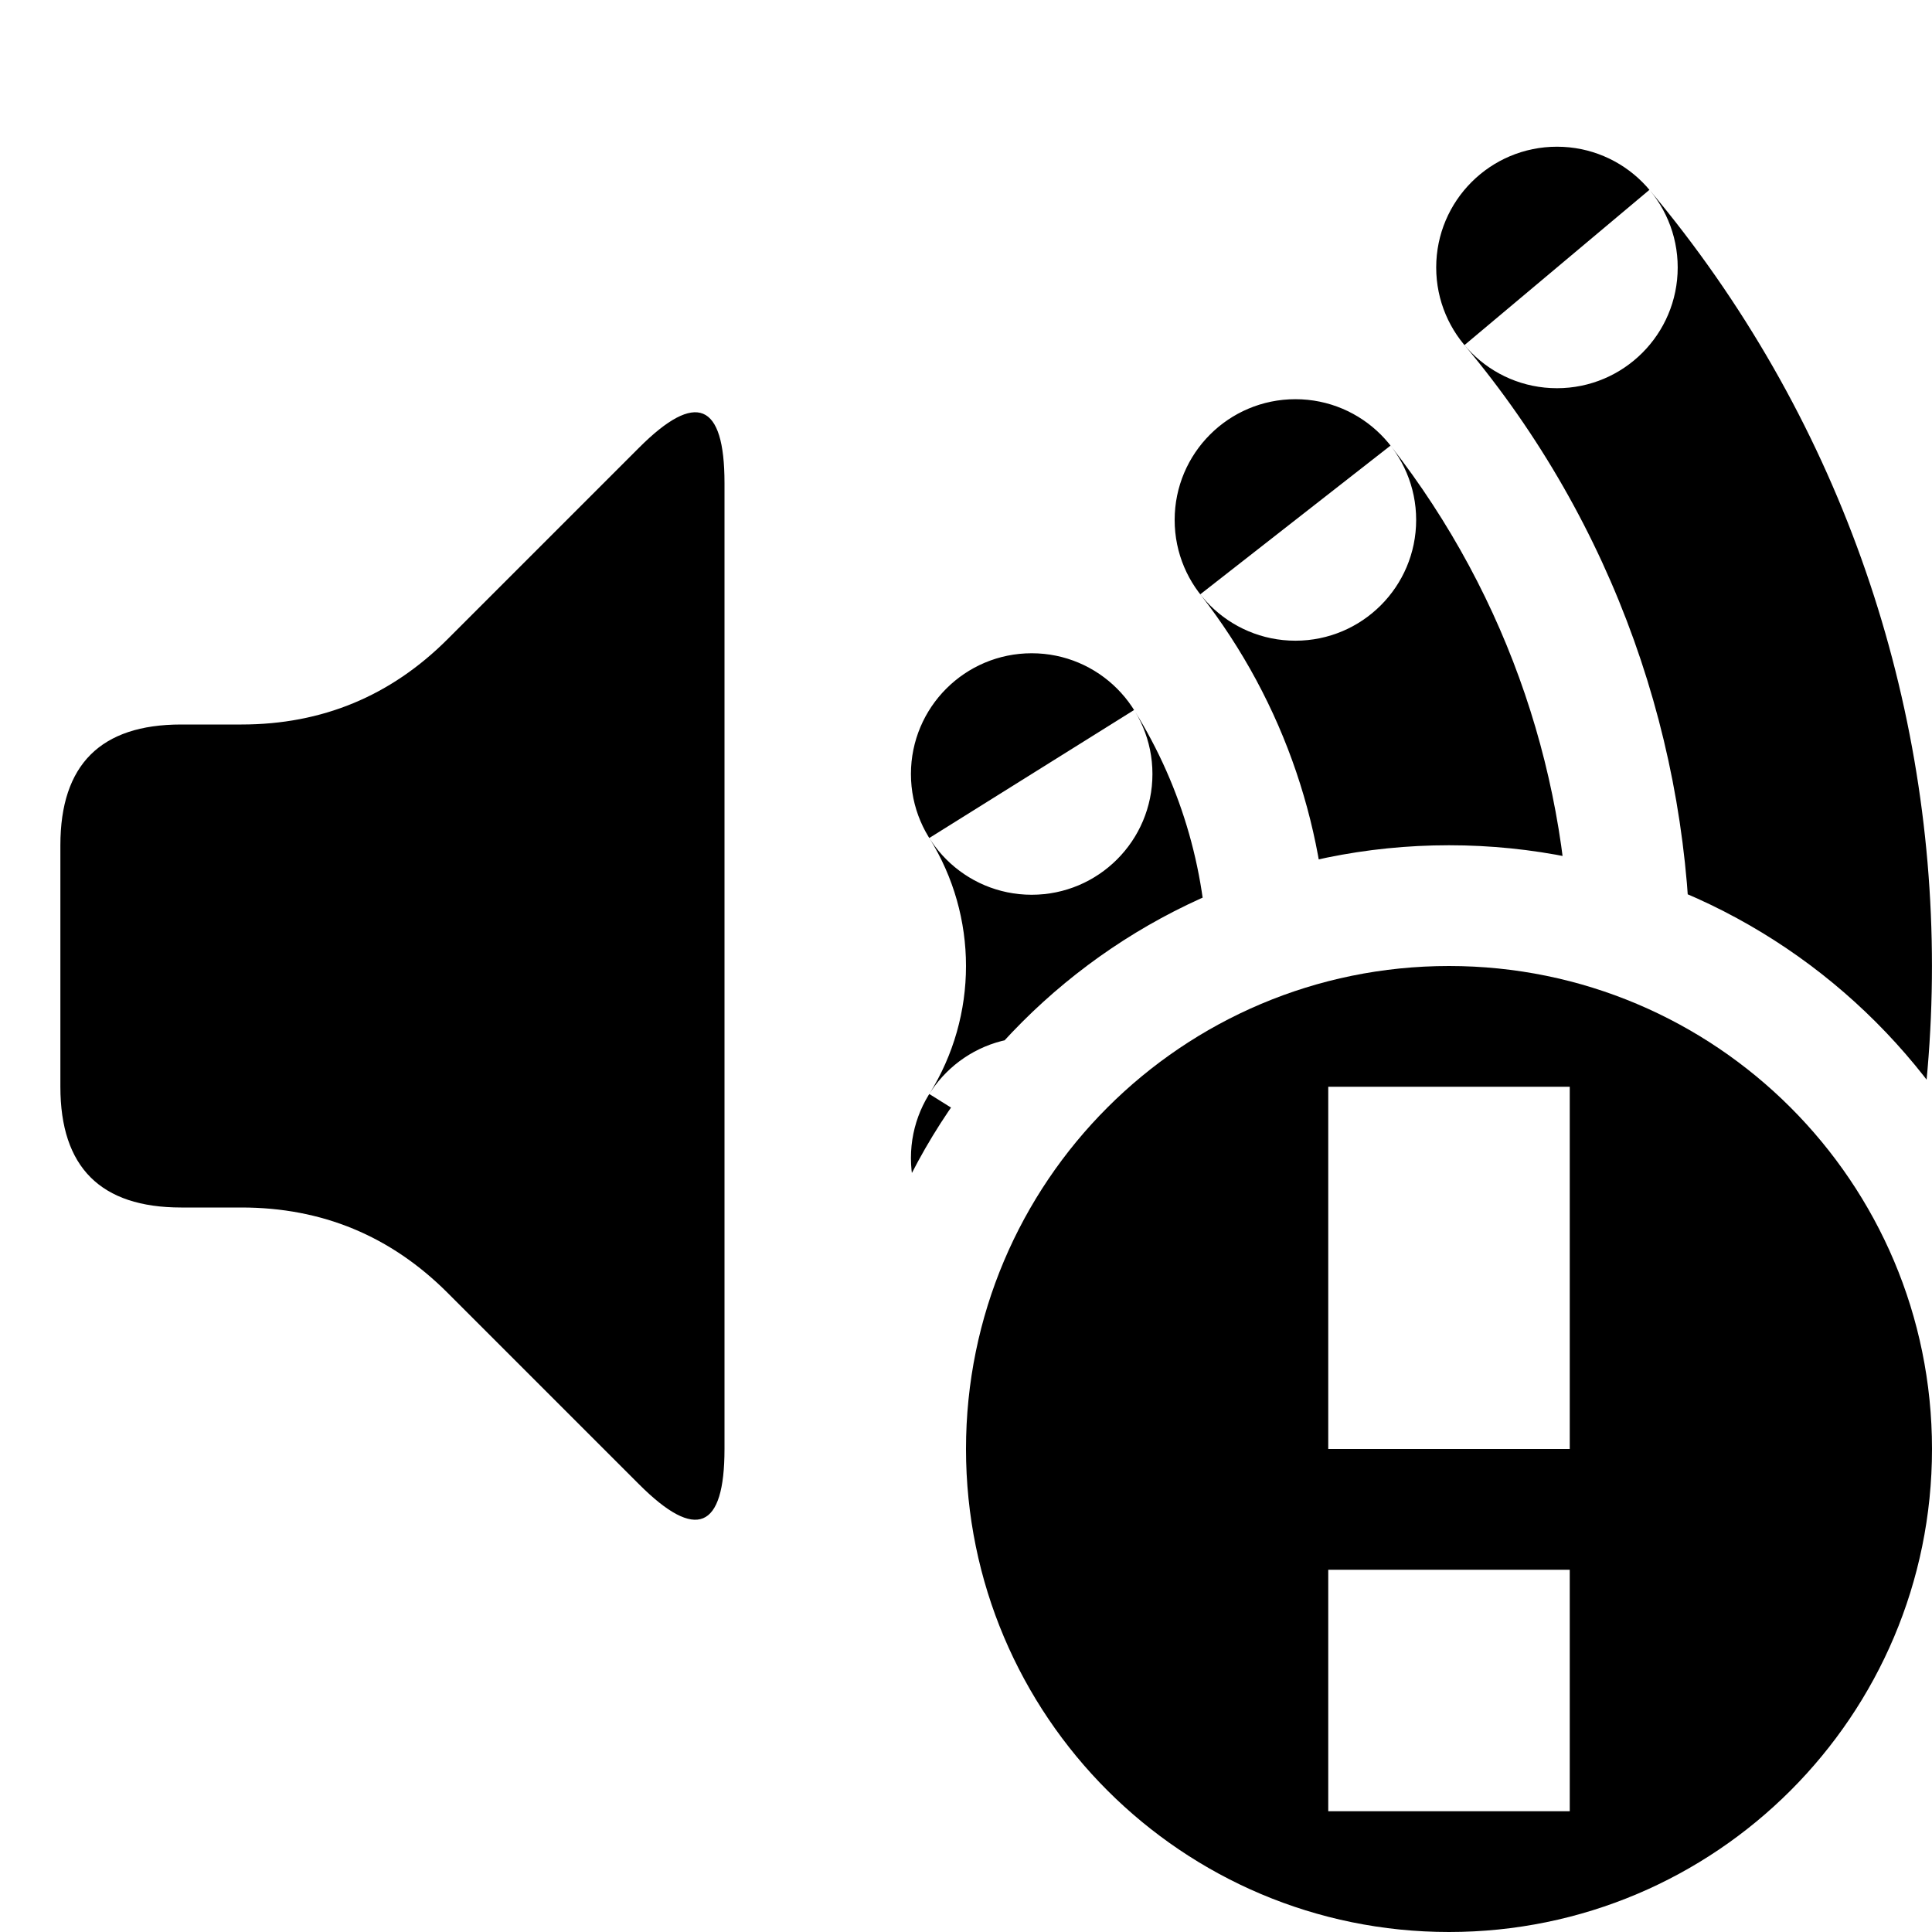
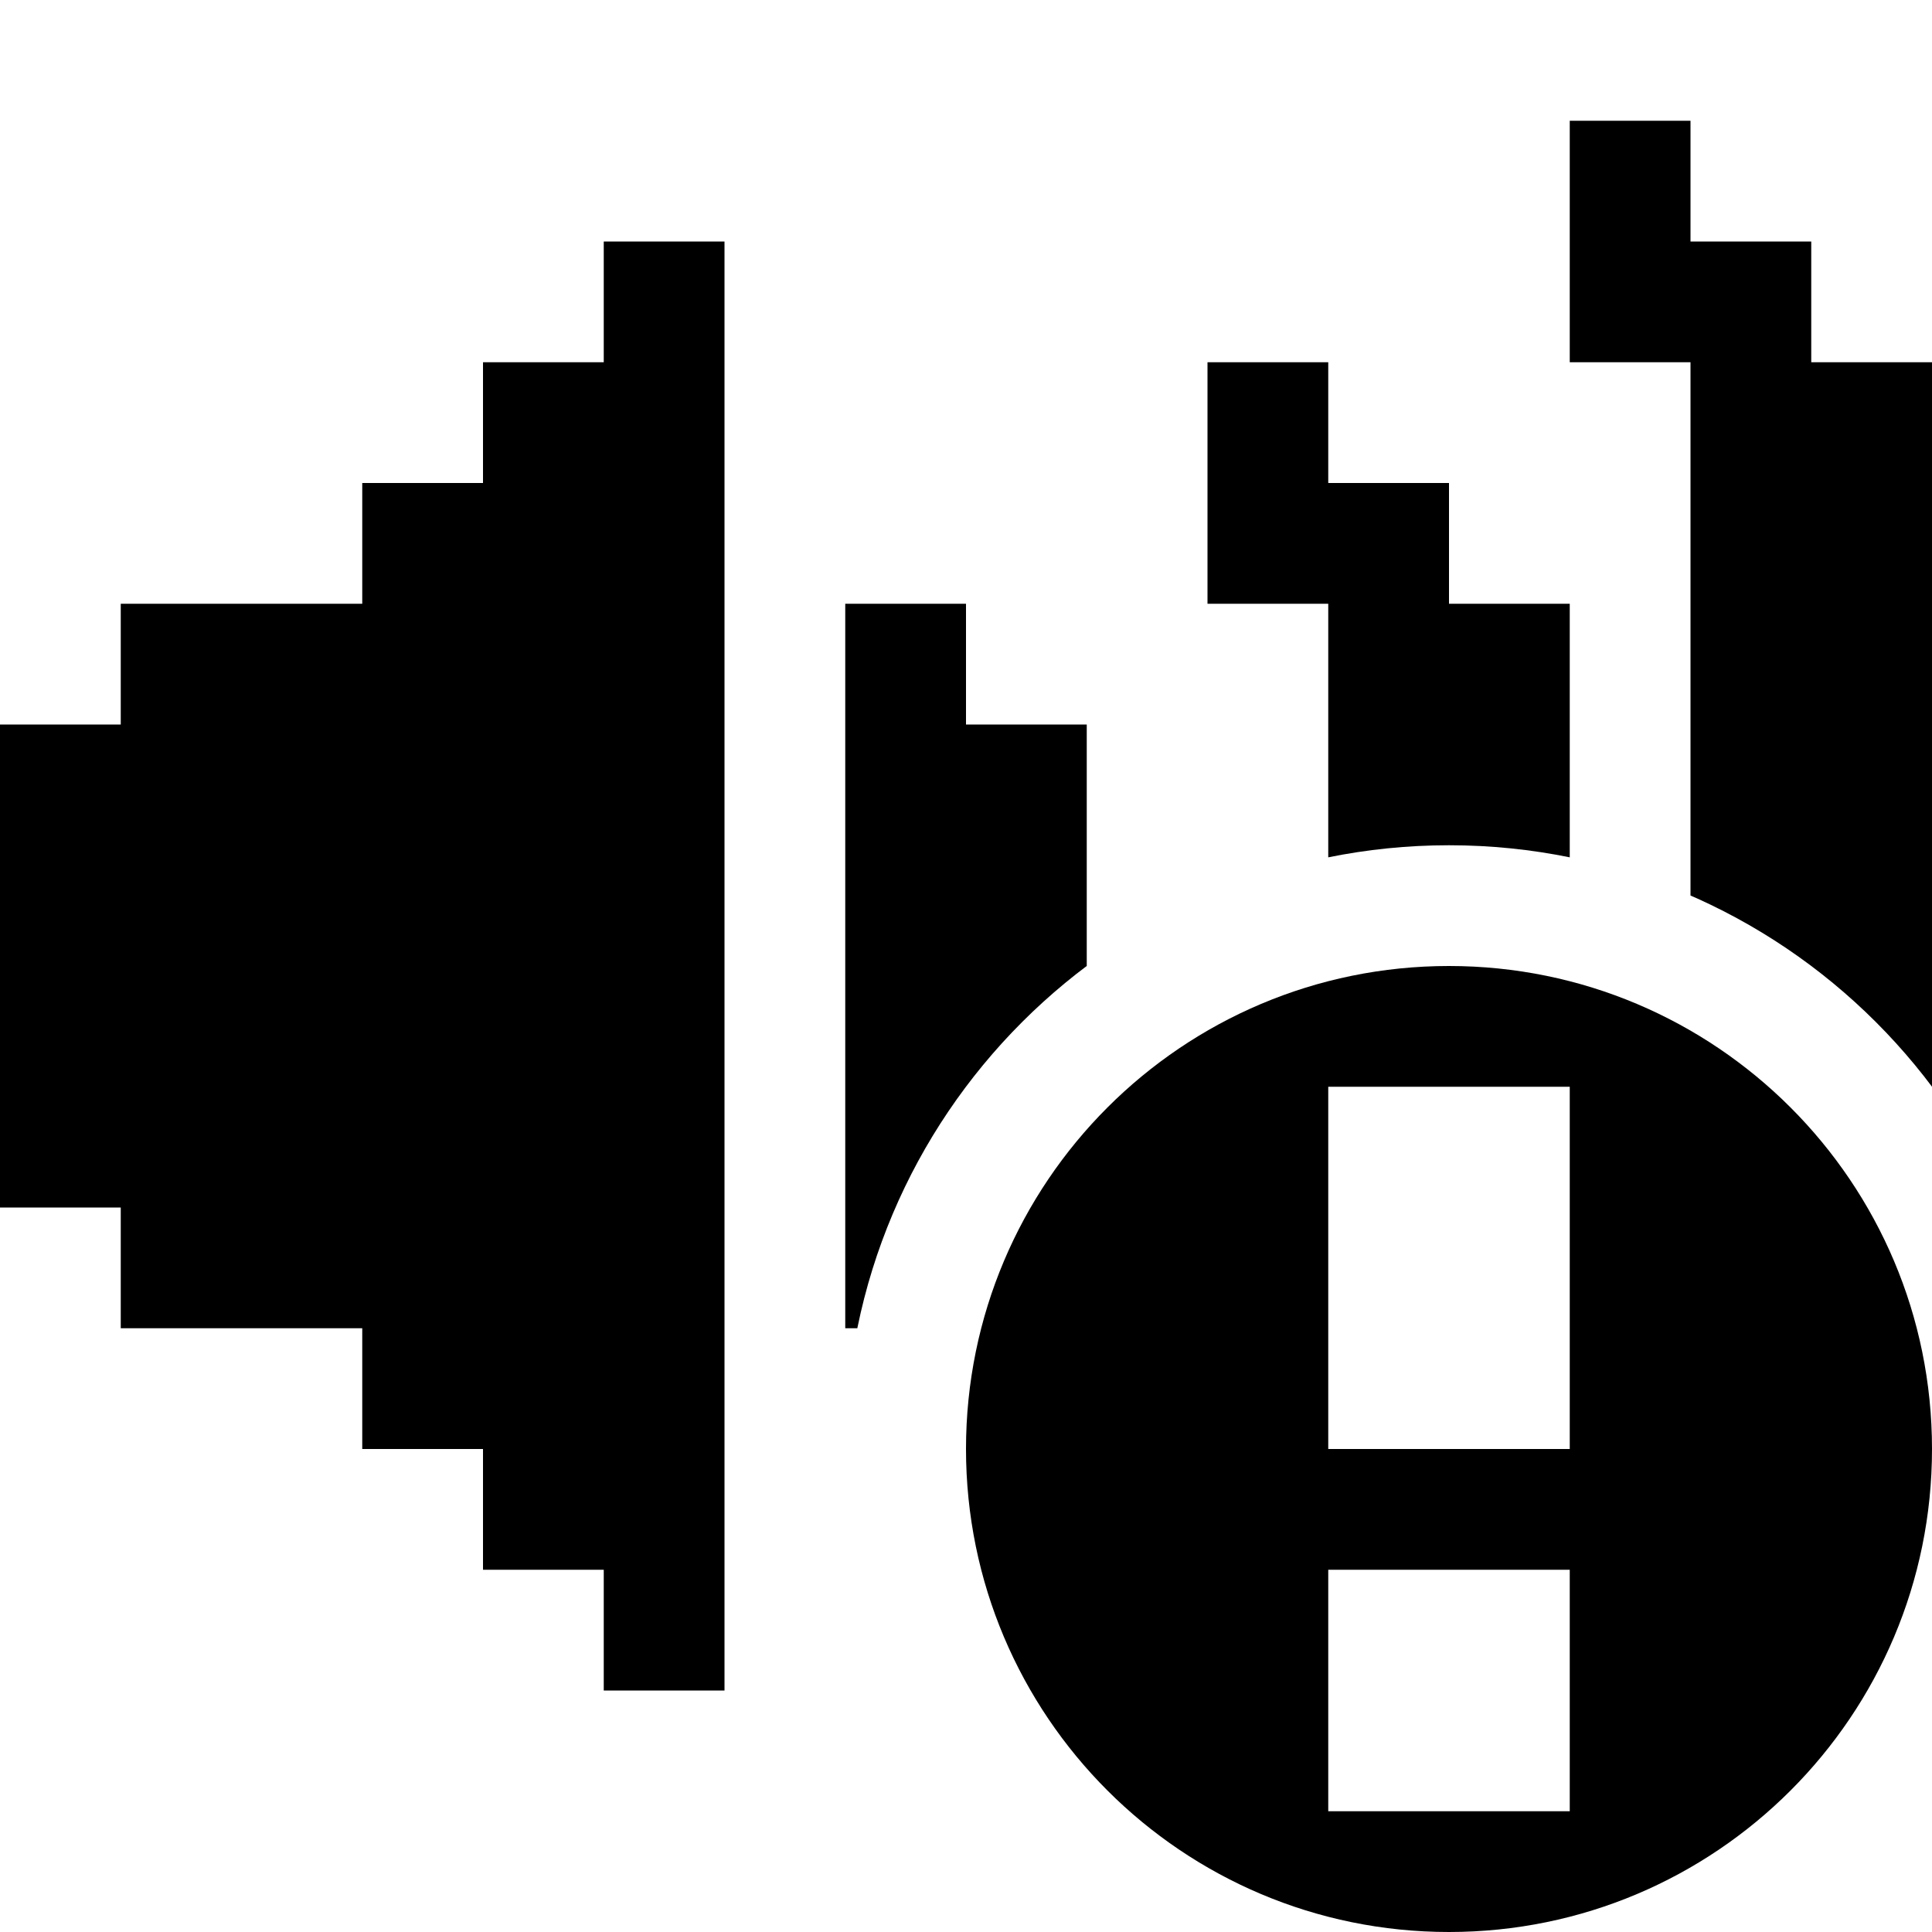
<svg xmlns="http://www.w3.org/2000/svg" width="16" height="16" viewBox="0 0 16 16">
  <defs>
    <clipPath id="cutb">
      <path clip-rule="evenodd" fill-rule="evenodd" d="M0 0H16V16H0zM7 12a5 5 0 1 0 10 0a5 5 0 1 0 -10 0z" />
    </clipPath>
  </defs>
  <g clip-path="url(#cutb)">
-     <path d="M0.5 7Q0.5 6 1.5 6L2 6Q3 6 3.707 5.293L5.293 3.707Q6 3 6 4L6 12Q6 13 5.293 12.293L3.707 10.707Q3 10 2 10L1.5 10Q0.5 10 0.5 9zM9.392 5.88A4 4 0 0 1 9.392 10.12L7.696 9.06A2 2 0 0 0 7.696 6.94zM7.544 6.41a1 1 0 1 0 2 0a1 1 0 1 0 -2 0zM7.544 9.59a1 1 0 1 0 2 0a1 1 0 1 0 -2 0zM11.516 3.69A7 7 0 0 1 11.516 12.31L9.94 11.078A5 5 0 0 0 9.94 4.922zM9.728 4.306a1 1 0 1 0 2 0a1 1 0 1 0 -2 0zM9.728 11.694a1 1 0 1 0 2 0a1 1 0 1 0 -2 0zM13.66 1.572A10 10 0 0 1 13.66 14.428L12.128 13.142A8 8 0 0 0 12.128 2.858zM11.894 2.215a1 1 0 1 0 2 0a1 1 0 1 0 -2 0zM11.894 13.785a1 1 0 1 0 2 0a1 1 0 1 0 -2 0z" fill="#000000" />
+     <path d="M5 2h1v1h-1zM4 3h2v1h-2zM3 4h3v1h-3zM1 5h5v1h-5zM0 6h6v1h-6zM0 7h6v1h-6zM0 8h6v1h-6zM0 9h6v1h-6zM1 10h5v1h-5zM3 11h3v1h-3zM4 12h2v1h-2zM5 13h1v1h-1zM7 5h1v1h-1zM7 6h2v1h-2zM7 7h2v1h-2zM7 8h2v1h-2zM7 9h2v1h-2zM7 10h1v1h-1zM10 3h1v1h-1zM10 4h2v1h-2zM11 5h2v1h-2zM11 6h2v1h-2zM11 7h2v1h-2zM11 8h2v1h-2zM11 9h2v1h-2zM11 10h2v1h-2zM10 11h2v1h-2zM10 12h1v1h-1zM13 1h1v1h-1zM13 2h2v1h-2zM14 3h2v1h-2zM14 4h2v1h-2zM14 5h2v1h-2zM14 6h2v1h-2zM14 7h2v1h-2zM14 8h2v1h-2zM14 9h2v1h-2zM14 10h2v1h-2zM14 11h2v1h-2zM13 12h2v1h-2zM13 13h1v1h-1z" fill="#000000" />
  </g>
  <path fill-rule="evenodd" class="warning" fill="#000000" d="M8 12a4 4 0 1 0 8 0a4 4 0 1 0 -8 0zM11 9h2v3h-2zM11 13h2v2h-2z" />
</svg>
